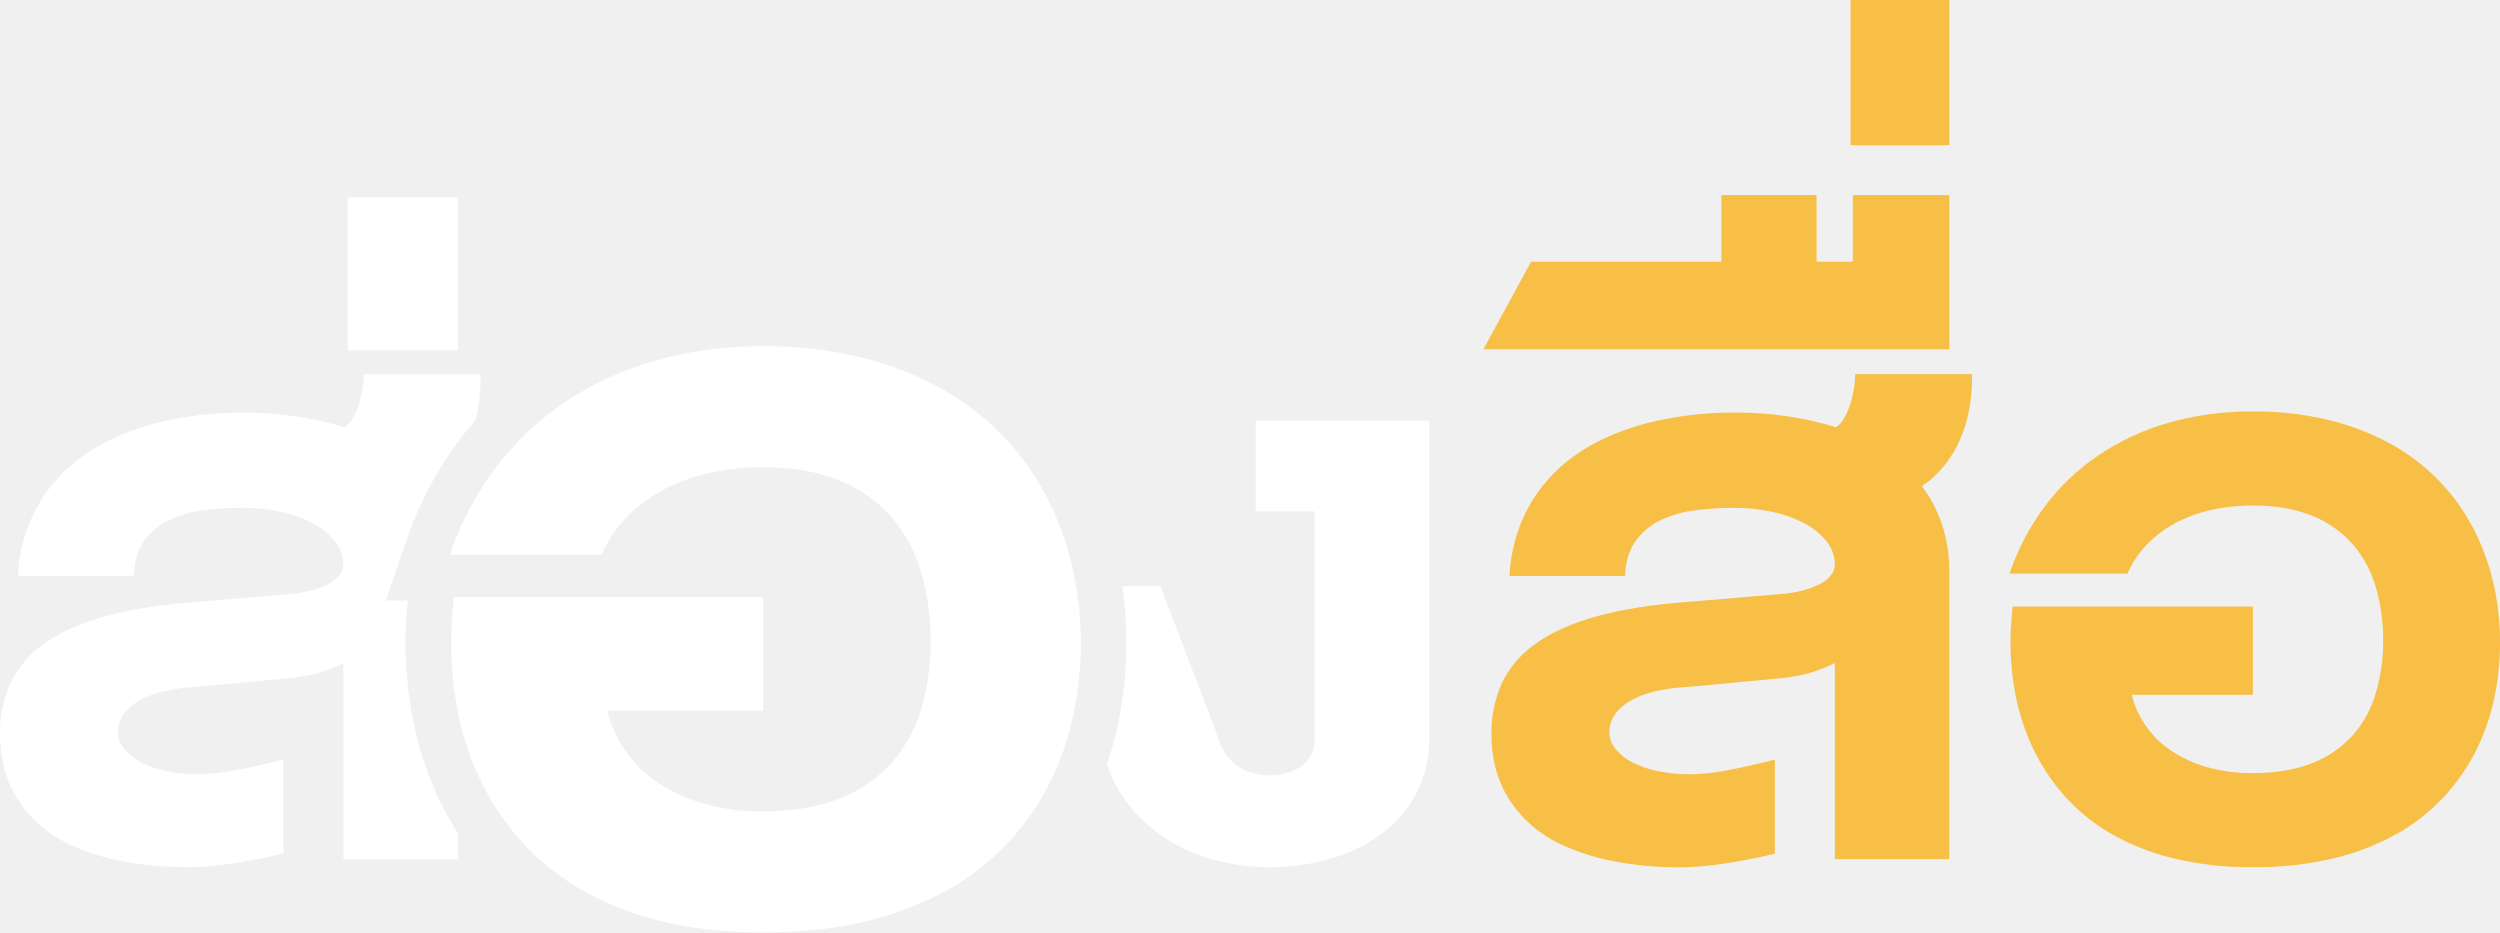
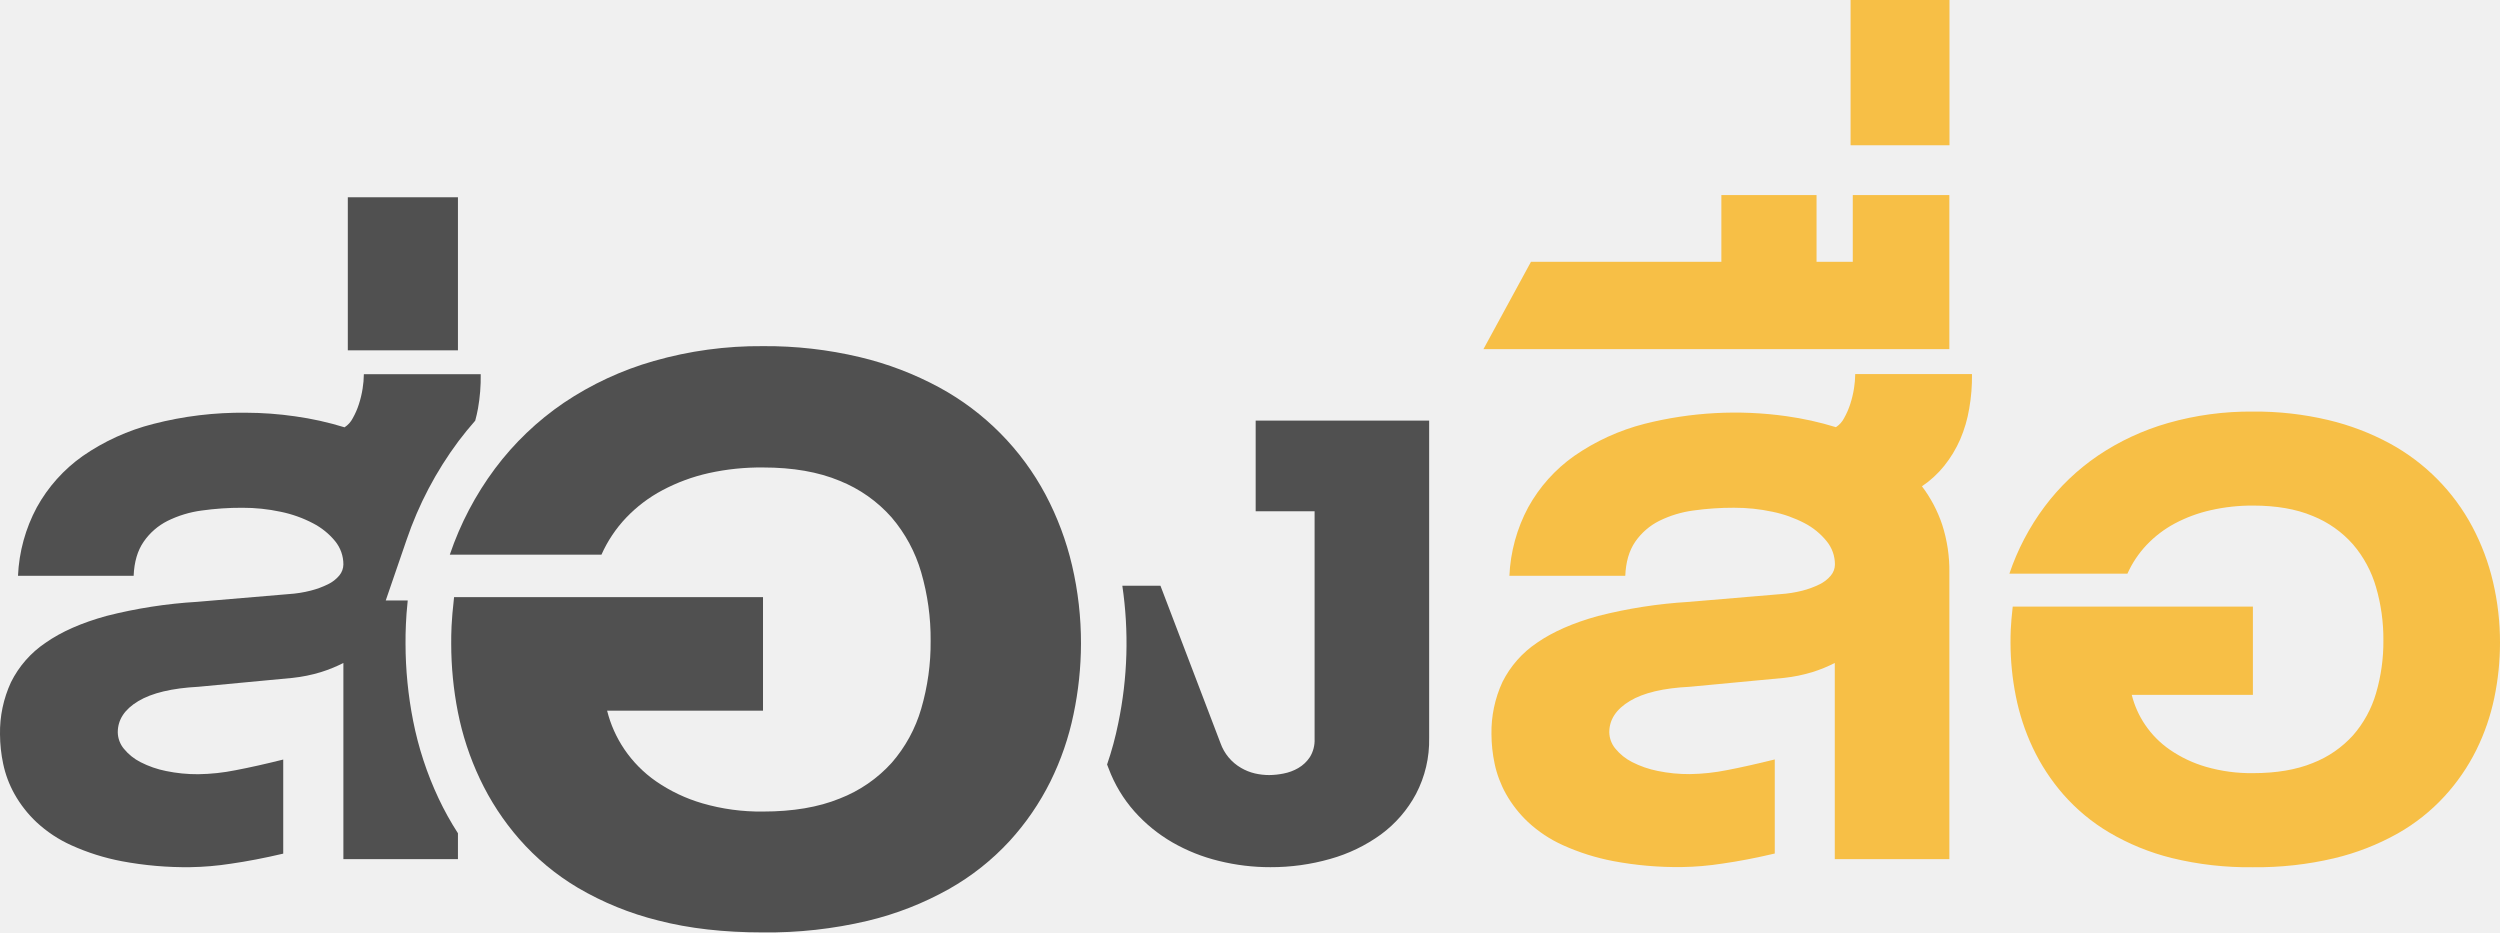
- <svg xmlns="http://www.w3.org/2000/svg" viewBox="0 0 1045.04 389.77">
+ <svg xmlns="http://www.w3.org/2000/svg" viewBox="0 0 910.05 339.42">
  <defs>
-     <style>.cls-1{fill:#fff}.cls-2{fill:#f7bf46}</style>
+     <style>.cls-1{fill:#505050}.cls-2{fill:#f7bf46}</style>
  </defs>
  <g id="Layer_2" data-name="Layer 2">
    <g id="Layer_1-2" data-name="Layer 1">
-       <path class="cls-1" d="M145.39 82.47h46v64h-46zM188.62 269.1c0-2.18 0-4.68.14-7.51s.45-6.82 1.05-12H319v47.47h-65.22a50.64 50.64 0 0 0 7.22 16.16 51.32 51.32 0 0 0 13.24 13.39 67.06 67.06 0 0 0 19.34 9.15 87 87 0 0 0 25.42 3.42q18.75 0 32.06-5.43a57.2 57.2 0 0 0 21.72-14.95 59.76 59.76 0 0 0 12.35-22.62 98 98 0 0 0 3.87-28.41 99.64 99.64 0 0 0-3.94-28.57 61.72 61.72 0 0 0-12.35-23A57.49 57.49 0 0 0 351 200.89q-13.32-5.58-32.06-5.58a101 101 0 0 0-22.69 2.45 77.12 77.12 0 0 0-19.34 7.15 59.46 59.46 0 0 0-15.18 11.53 55.36 55.36 0 0 0-10.34 15.47H188a129.72 129.72 0 0 1 18.9-36 120.8 120.8 0 0 1 28.71-27.45 132.69 132.69 0 0 1 37.64-17.55 161.09 161.09 0 0 1 45.75-6.19 169.61 169.61 0 0 1 40.47 4.54 135.66 135.66 0 0 1 33.2 12.74A109.44 109.44 0 0 1 437 206.76a122.81 122.81 0 0 1 11.09 29.61 142.18 142.18 0 0 1 3.72 32.73 145.18 145.18 0 0 1-3.05 29.46 117 117 0 0 1-9.67 28.12A108.29 108.29 0 0 1 422 351.6a103.49 103.49 0 0 1-25.22 20 132 132 0 0 1-34.07 13.32q-19.35 4.83-43.74 4.84-24.56 0-43.74-5a125.82 125.82 0 0 1-33.63-13.69 101.45 101.45 0 0 1-24.6-20.36 109.47 109.47 0 0 1-16.44-25.14 120 120 0 0 1-9.15-27.9 148.66 148.66 0 0 1-2.79-28.57z" />
-       <path class="cls-1" d="M172.7 301.34a168.24 168.24 0 0 1-3.18-32.24c0-2.43 0-5.18.16-8.19.09-2.59.34-5.86.76-9.9h-9.17l8.69-25.3a149.28 149.28 0 0 1 21.68-41.26q3.35-4.47 7-8.64c.44-1.64.84-3.31 1.14-5a75.77 75.77 0 0 0 1.1-14.4H152.1a39.16 39.16 0 0 1-.52 6 42.09 42.09 0 0 1-1.56 6.54 32 32 0 0 1-2.55 5.84 10 10 0 0 1-3.47 3.82 131 131 0 0 0-20.64-4.61 146.35 146.35 0 0 0-20.53-1.5 148 148 0 0 0-38.75 4.68q-17.23 4.68-29.5 13.48a64.19 64.19 0 0 0-19.2 21.45 67 67 0 0 0-7.86 28.59h48.35q.35-8.7 4.13-14.23a26.72 26.72 0 0 1 10.06-8.73 45.65 45.65 0 0 1 14.29-4.34 119.19 119.19 0 0 1 16.94-1.15 75.49 75.49 0 0 1 16 1.67 51.44 51.44 0 0 1 13.48 4.8 29.3 29.3 0 0 1 9.25 7.52 15.34 15.34 0 0 1 3.47 9.72 7.28 7.28 0 0 1-1.68 4.57 14 14 0 0 1-4.74 3.7 36.19 36.19 0 0 1-7.23 2.66 49.31 49.31 0 0 1-9.13 1.44l-38.29 3.24q-22.22 1.62-37.88 5.9T19 268.69a42.64 42.64 0 0 0-14.43 16.48A49.87 49.87 0 0 0 0 307a60.43 60.43 0 0 0 1.33 12.31 45.11 45.11 0 0 0 4.74 12.59 49.38 49.38 0 0 0 9.2 11.74 54.32 54.32 0 0 0 14.63 9.72A93.6 93.6 0 0 0 51 360a144.91 144.91 0 0 0 28.57 2.49 124.08 124.08 0 0 0 16.94-1.45q10.13-1.46 21.92-4.22V317.5q-11.1 2.78-19.89 4.45a84.3 84.3 0 0 1-15.62 1.68 63.82 63.82 0 0 1-13.47-1.33 40.52 40.52 0 0 1-10.64-3.7 21.58 21.58 0 0 1-7-5.61 11 11 0 0 1-2.55-6.94q0-7.86 8.56-13t25.1-6l39.33-3.7a64.6 64.6 0 0 0 11.92-2.35 60.07 60.07 0 0 0 9.37-3.82v82h47.89v-10.87a123.32 123.32 0 0 1-8.12-14.63 139.1 139.1 0 0 1-10.61-32.34zM524.89 175.81v37.94h24.64v95.19a13.42 13.42 0 0 1-2 7.58 14.56 14.56 0 0 1-4.86 4.62 19.56 19.56 0 0 1-6.19 2.32 31.92 31.92 0 0 1-6 .63 26.86 26.86 0 0 1-6-.69 20.5 20.5 0 0 1-5.72-2.26 19.39 19.39 0 0 1-8.62-10.35L485.1 245h-16a164.14 164.14 0 0 1-1.69 57.45 138.4 138.4 0 0 1-4.73 17.14l.63 1.63a57.42 57.42 0 0 0 10.87 18.05 64.69 64.69 0 0 0 15.84 12.89 73.78 73.78 0 0 0 19.44 7.75A90.72 90.72 0 0 0 556 359a66.55 66.55 0 0 0 21.23-10.23 50.84 50.84 0 0 0 14.69-16.89 48.35 48.35 0 0 0 5.49-23.42V175.81z" />
-       <path class="cls-2" d="M767 277.13a60.88 60.88 0 0 1-9.37 3.82 64.9 64.9 0 0 1-11.92 2.43l-39.32 3.7q-16.54.81-25.1 6t-8.56 13a11.06 11.06 0 0 0 2.54 6.94 21.69 21.69 0 0 0 7 5.61 40.78 40.78 0 0 0 10.64 3.7 64 64 0 0 0 13.48 1.33A84.21 84.21 0 0 0 722 322q8.79-1.67 19.9-4.45v39.33q-11.8 2.78-21.92 4.22a124.33 124.33 0 0 1-17 1.45 145 145 0 0 1-28.54-2.55 93.51 93.51 0 0 1-21.1-6.65 54.54 54.54 0 0 1-14.64-9.72 49.33 49.33 0 0 1-9.19-11.74 44.5 44.5 0 0 1-4.74-12.61 60.43 60.43 0 0 1-1.33-12.28 50 50 0 0 1 4.56-21.83 42.81 42.81 0 0 1 14.46-16.48q9.9-6.94 25.56-11.22t37.89-5.9l38.28-3.24a49.55 49.55 0 0 0 9.14-1.44 36.66 36.66 0 0 0 7.23-2.66 14 14 0 0 0 4.74-3.7A7.28 7.28 0 0 0 767 236a15.34 15.34 0 0 0-3.47-9.72 29.34 29.34 0 0 0-9.26-7.52 51.24 51.24 0 0 0-13.47-4.8 75.56 75.56 0 0 0-16-1.67 119.23 119.23 0 0 0-17 1.15 45.5 45.5 0 0 0-14.28 4.34 26.64 26.64 0 0 0-10.06 8.73q-3.83 5.55-4.17 14.23H631a66.87 66.87 0 0 1 7.87-28.63A64.19 64.19 0 0 1 658 190.62q12.26-8.79 29.49-13.48a148 148 0 0 1 38.75-4.68 146.24 146.24 0 0 1 20.53 1.5 131.15 131.15 0 0 1 20.65 4.63 10 10 0 0 0 3.47-3.82 32 32 0 0 0 2.54-5.84 41 41 0 0 0 1.57-6.54 40.47 40.47 0 0 0 .52-6h48.81a76.59 76.59 0 0 1-1.1 14.4 55.38 55.38 0 0 1-3.88 12.9 49.08 49.08 0 0 1-6.65 11 41.67 41.67 0 0 1-9.31 8.56 56 56 0 0 1 8.44 16.08 62.21 62.21 0 0 1 3 20v119.81H767zM640 109.42h79.57V81.54h39.79v27.88h15.14V81.54h40.36V146H620.08zM773.57 0h41.29v60.72h-41.29zM840.42 268.69c0-1.69 0-3.64.12-5.84s.35-5.3.81-9.31h100.4v36.9h-50.66a39.52 39.52 0 0 0 5.6 12.55A40.24 40.24 0 0 0 907 313.4a52.55 52.55 0 0 0 15 7.11 67.69 67.69 0 0 0 19.72 2.66q14.57 0 24.92-4.22a44.54 44.54 0 0 0 16.89-11.63 46.21 46.21 0 0 0 9.6-17.58 76.39 76.39 0 0 0 3.07-22.09 77.67 77.67 0 0 0-3.07-22.21 47.82 47.82 0 0 0-9.6-17.87 44.66 44.66 0 0 0-16.89-11.91q-10.35-4.33-24.92-4.34a78.38 78.38 0 0 0-17.64 1.91 59.81 59.81 0 0 0-15 5.55 46.62 46.62 0 0 0-11.8 9 43 43 0 0 0-8 12H840a101.19 101.19 0 0 1 14.69-28A94.15 94.15 0 0 1 877 190.44a103 103 0 0 1 29.26-13.65 125.68 125.68 0 0 1 35.51-4.8 131.73 131.73 0 0 1 31.46 3.53 105 105 0 0 1 25.85 9.89 85 85 0 0 1 34.47 34.82 95.27 95.27 0 0 1 8.61 23 110.45 110.45 0 0 1 2.9 25.45 112.71 112.71 0 0 1-2.37 22.9 90.9 90.9 0 0 1-7.52 21.86 84.14 84.14 0 0 1-13.31 19.38 80.54 80.54 0 0 1-19.6 15.55 102.7 102.7 0 0 1-26.49 10.36 140.82 140.82 0 0 1-34 3.76 135.83 135.83 0 0 1-34-3.88A98 98 0 0 1 881.6 348a78.62 78.62 0 0 1-19.08-15.85 84.29 84.29 0 0 1-12.78-19.54 93 93 0 0 1-7.12-21.69 115.72 115.72 0 0 1-2.2-22.23z" />
+       <path class="cls-1" d="M126.61 71.82h40.09v55.7h-40.09zM164.25 234.34c0-1.89 0-4.08.13-6.54s.39-5.94.91-10.43h112.46v41.33H221a44.05 44.05 0 0 0 6.28 14.06 44.83 44.83 0 0 0 11.54 11.66 58.41 58.41 0 0 0 16.84 8 75.59 75.59 0 0 0 22.09 3q16.32 0 27.92-4.73a49.75 49.75 0 0 0 18.91-13 52 52 0 0 0 10.76-19.7 85.42 85.42 0 0 0 3.43-24.74 86.79 86.79 0 0 0-3.43-24.88 53.77 53.77 0 0 0-10.76-20 50.05 50.05 0 0 0-18.91-13.34q-11.6-4.86-27.92-4.86a87.44 87.44 0 0 0-19.75 2.05 66.94 66.94 0 0 0-16.84 6.22 51.88 51.88 0 0 0-13.22 10 47.85 47.85 0 0 0-9 13.47h-55.2a113.17 113.17 0 0 1 16.46-31.35 105.19 105.19 0 0 1 25-23.91 115.6 115.6 0 0 1 32.8-15.24 140.21 140.21 0 0 1 39.75-5.41 147.7 147.7 0 0 1 35.25 4 118 118 0 0 1 29 11.08 95.41 95.41 0 0 1 38.61 39 107.07 107.07 0 0 1 9.65 25.78 123.77 123.77 0 0 1 3.24 28.5 126.33 126.33 0 0 1-2.71 25.64 101.44 101.44 0 0 1-8.42 24.48 94.16 94.16 0 0 1-14.9 21.71 90.33 90.33 0 0 1-22 17.42 115 115 0 0 1-29.67 11.6 157.84 157.84 0 0 1-38.09 4.21q-21.37 0-38.09-4.34a109.79 109.79 0 0 1-29.28-11.92A88.22 88.22 0 0 1 189 305.41a94.8 94.8 0 0 1-14.32-21.9 103.81 103.81 0 0 1-8-24.29 129.28 129.28 0 0 1-2.43-24.88z" />
+       <path class="cls-1" d="M150.39 262.41a146.18 146.18 0 0 1-2.77-28.07c0-2.11 0-4.51.14-7.13.08-2.26.3-5.1.66-8.63h-8l7.56-22a130.2 130.2 0 0 1 18.88-35.93q2.93-3.88 6.13-7.52a54.8 54.8 0 0 0 1-4.38 65.48 65.48 0 0 0 1-12.54h-42.54a34.86 34.86 0 0 1-.45 5.24 36.27 36.27 0 0 1-1.36 5.69 27 27 0 0 1-2.22 5.08 8.61 8.61 0 0 1-3 3.33 115.08 115.08 0 0 0-18-4 127.45 127.45 0 0 0-17.88-1.31 128.75 128.75 0 0 0-33.74 4.08A79.43 79.43 0 0 0 30.12 166a55.92 55.92 0 0 0-16.72 18.68 58.06 58.06 0 0 0-6.85 24.93h42.1q.3-7.56 3.63-12.39a23.2 23.2 0 0 1 8.72-7.61 39.84 39.84 0 0 1 12.44-3.77 103.72 103.72 0 0 1 14.76-1 65.61 65.61 0 0 1 14 1.46 44.67 44.67 0 0 1 11.73 4.18A25.56 25.56 0 0 1 122 197a13.35 13.35 0 0 1 3 8.46 6.36 6.36 0 0 1-1.46 4 12.25 12.25 0 0 1-4.13 3.22 31.65 31.65 0 0 1-6.3 2.32 43.38 43.38 0 0 1-8 1.26l-33.34 2.82a175.76 175.76 0 0 0-33 5.13q-13.59 3.74-22.2 9.79A37.21 37.21 0 0 0 4 248.34a43.48 43.48 0 0 0-4 19 53 53 0 0 0 1.16 10.73 39 39 0 0 0 4.13 11 43 43 0 0 0 8 10.22A46.78 46.78 0 0 0 26 307.71a81.22 81.22 0 0 0 18.38 5.8 126.68 126.68 0 0 0 24.88 2.16 107.62 107.62 0 0 0 14.76-1.26q8.81-1.26 19.08-3.67v-34.25q-9.66 2.42-17.32 3.88a73.9 73.9 0 0 1-13.6 1.46 55.93 55.93 0 0 1-11.73-1.16 35.66 35.66 0 0 1-9.27-3.22 18.79 18.79 0 0 1-6.09-4.89 9.58 9.58 0 0 1-2.22-6q0-6.86 7.45-11.33t21.9-5.23l34.25-3.23a55.48 55.48 0 0 0 10.37-2.11 53.64 53.64 0 0 0 8.16-3.32v71.41h41.7v-9.43a108.86 108.86 0 0 1-7.07-12.74 121.38 121.38 0 0 1-9.24-28.17zM457.09 153.1v33h21.45V269a11.67 11.67 0 0 1-1.71 6.59 12.69 12.69 0 0 1-4.23 4 17.06 17.06 0 0 1-5.39 2 27.49 27.49 0 0 1-5.19.55 23.32 23.32 0 0 1-5.23-.6 18.29 18.29 0 0 1-5-2 16.92 16.92 0 0 1-7.5-9l-21.86-57.32h-13.88a143.17 143.17 0 0 1-1.47 50 117.79 117.79 0 0 1-4.08 15.07l.55 1.42a50 50 0 0 0 9.45 15.72 56.16 56.16 0 0 0 13.8 11.23 64.49 64.49 0 0 0 16.92 6.74 77.35 77.35 0 0 0 18.74 2.27 78.21 78.21 0 0 0 21.75-3 58.06 58.06 0 0 0 18.49-8.92A44.06 44.06 0 0 0 515.46 289a42.08 42.08 0 0 0 4.78-20.4V153.1z" />
+       <path class="cls-2" d="M667.9 241.34a53.51 53.51 0 0 1-8.15 3.32 55.76 55.76 0 0 1-10.38 2.11L615.13 250q-14.42.7-21.86 5.19t-7.46 11.33a9.58 9.58 0 0 0 2.22 6 19 19 0 0 0 6.09 4.89 35.92 35.92 0 0 0 9.27 3.22 56 56 0 0 0 11.74 1.16 73.72 73.72 0 0 0 13.59-1.46q7.66-1.47 17.33-3.88v34.25q-10.27 2.42-19.09 3.67a107.49 107.49 0 0 1-14.76 1.26 126.57 126.57 0 0 1-24.87-2.16 81.48 81.48 0 0 1-18.39-5.8 47.1 47.1 0 0 1-12.74-8.46 43 43 0 0 1-8-10.22 39.33 39.33 0 0 1-4.13-11 53 53 0 0 1-1.15-10.73 43.48 43.48 0 0 1 4-19A37.29 37.29 0 0 1 559.47 234q8.63-6 22.26-9.77a175.89 175.89 0 0 1 33-5.13l33.34-2.82a43.49 43.49 0 0 0 8-1.26 31.88 31.88 0 0 0 6.3-2.32 12.21 12.21 0 0 0 4.12-3.22 6.3 6.3 0 0 0 1.46-4 13.3 13.3 0 0 0-3-8.46 25.51 25.51 0 0 0-8-6.55 44.61 44.61 0 0 0-11.74-4.18 65.61 65.61 0 0 0-14-1.46 103.92 103.92 0 0 0-14.76 1 39.92 39.92 0 0 0-12.44 3.77 23.35 23.35 0 0 0-8.76 7.61q-3.31 4.83-3.62 12.39h-42.18a58.2 58.2 0 0 1 6.85-24.93A55.92 55.92 0 0 1 573 166a79.48 79.48 0 0 1 25.69-11.73 134.43 134.43 0 0 1 51.62-2.77 115.33 115.33 0 0 1 18 4 8.61 8.61 0 0 0 3-3.33 28.32 28.32 0 0 0 2.22-5.08 37.42 37.42 0 0 0 1.36-5.69 34.86 34.86 0 0 0 .45-5.24h42.5a66.31 66.31 0 0 1-1 12.54 48.36 48.36 0 0 1-3.31 11.3 42.82 42.82 0 0 1-5.79 9.57 36.39 36.39 0 0 1-8.11 7.45A49 49 0 0 1 707 191a54.5 54.5 0 0 1 2.61 17.43v104.32H667.9zM557.31 95.29h69.3V71h34.65v24.29h13.19V71h35.15v56.1H540zM673.65 0h36v52.88h-36zM731.87 234c0-1.47 0-3.17.1-5.08s.3-4.62.7-8.11h87.43v32.13H776a34.13 34.13 0 0 0 4.89 10.93 34.57 34.57 0 0 0 9 9.06 45.58 45.58 0 0 0 13.1 6.2 59 59 0 0 0 17.17 2.31q12.69 0 21.71-3.67a38.75 38.75 0 0 0 14.7-10.12 40.46 40.46 0 0 0 8.36-15.31 66.48 66.48 0 0 0 2.67-19.24 67.42 67.42 0 0 0-2.67-19.34 41.68 41.68 0 0 0-8.36-15.56 38.82 38.82 0 0 0-14.7-10.38q-9-3.78-21.71-3.78a68 68 0 0 0-15.36 1.67 52.24 52.24 0 0 0-13.1 4.83 40.54 40.54 0 0 0-10.27 7.81 37.57 37.57 0 0 0-7 10.47h-42.97a88 88 0 0 1 12.79-24.37 81.76 81.76 0 0 1 19.44-18.59A89.77 89.77 0 0 1 789.18 154a109 109 0 0 1 30.92-4.18 114.58 114.58 0 0 1 27.4 3.07 91.74 91.74 0 0 1 22.5 8.57 74.14 74.14 0 0 1 30 30.32 83.24 83.24 0 0 1 7.5 20 96.2 96.2 0 0 1 2.55 22.22 98 98 0 0 1-2.07 20 79.19 79.19 0 0 1-6.54 19 72.94 72.94 0 0 1-11.59 16.87 69.76 69.76 0 0 1-17.07 13.55 89.44 89.44 0 0 1-23.07 9 122.52 122.52 0 0 1-29.61 3.27 118.11 118.11 0 0 1-29.61-3.37 85.43 85.43 0 0 1-22.77-9.32 68.91 68.91 0 0 1-16.62-13.8 74.22 74.22 0 0 1-11.13-17 80.7 80.7 0 0 1-6.19-18.89 100.06 100.06 0 0 1-1.91-19.31z" />
    </g>
  </g>
</svg>
